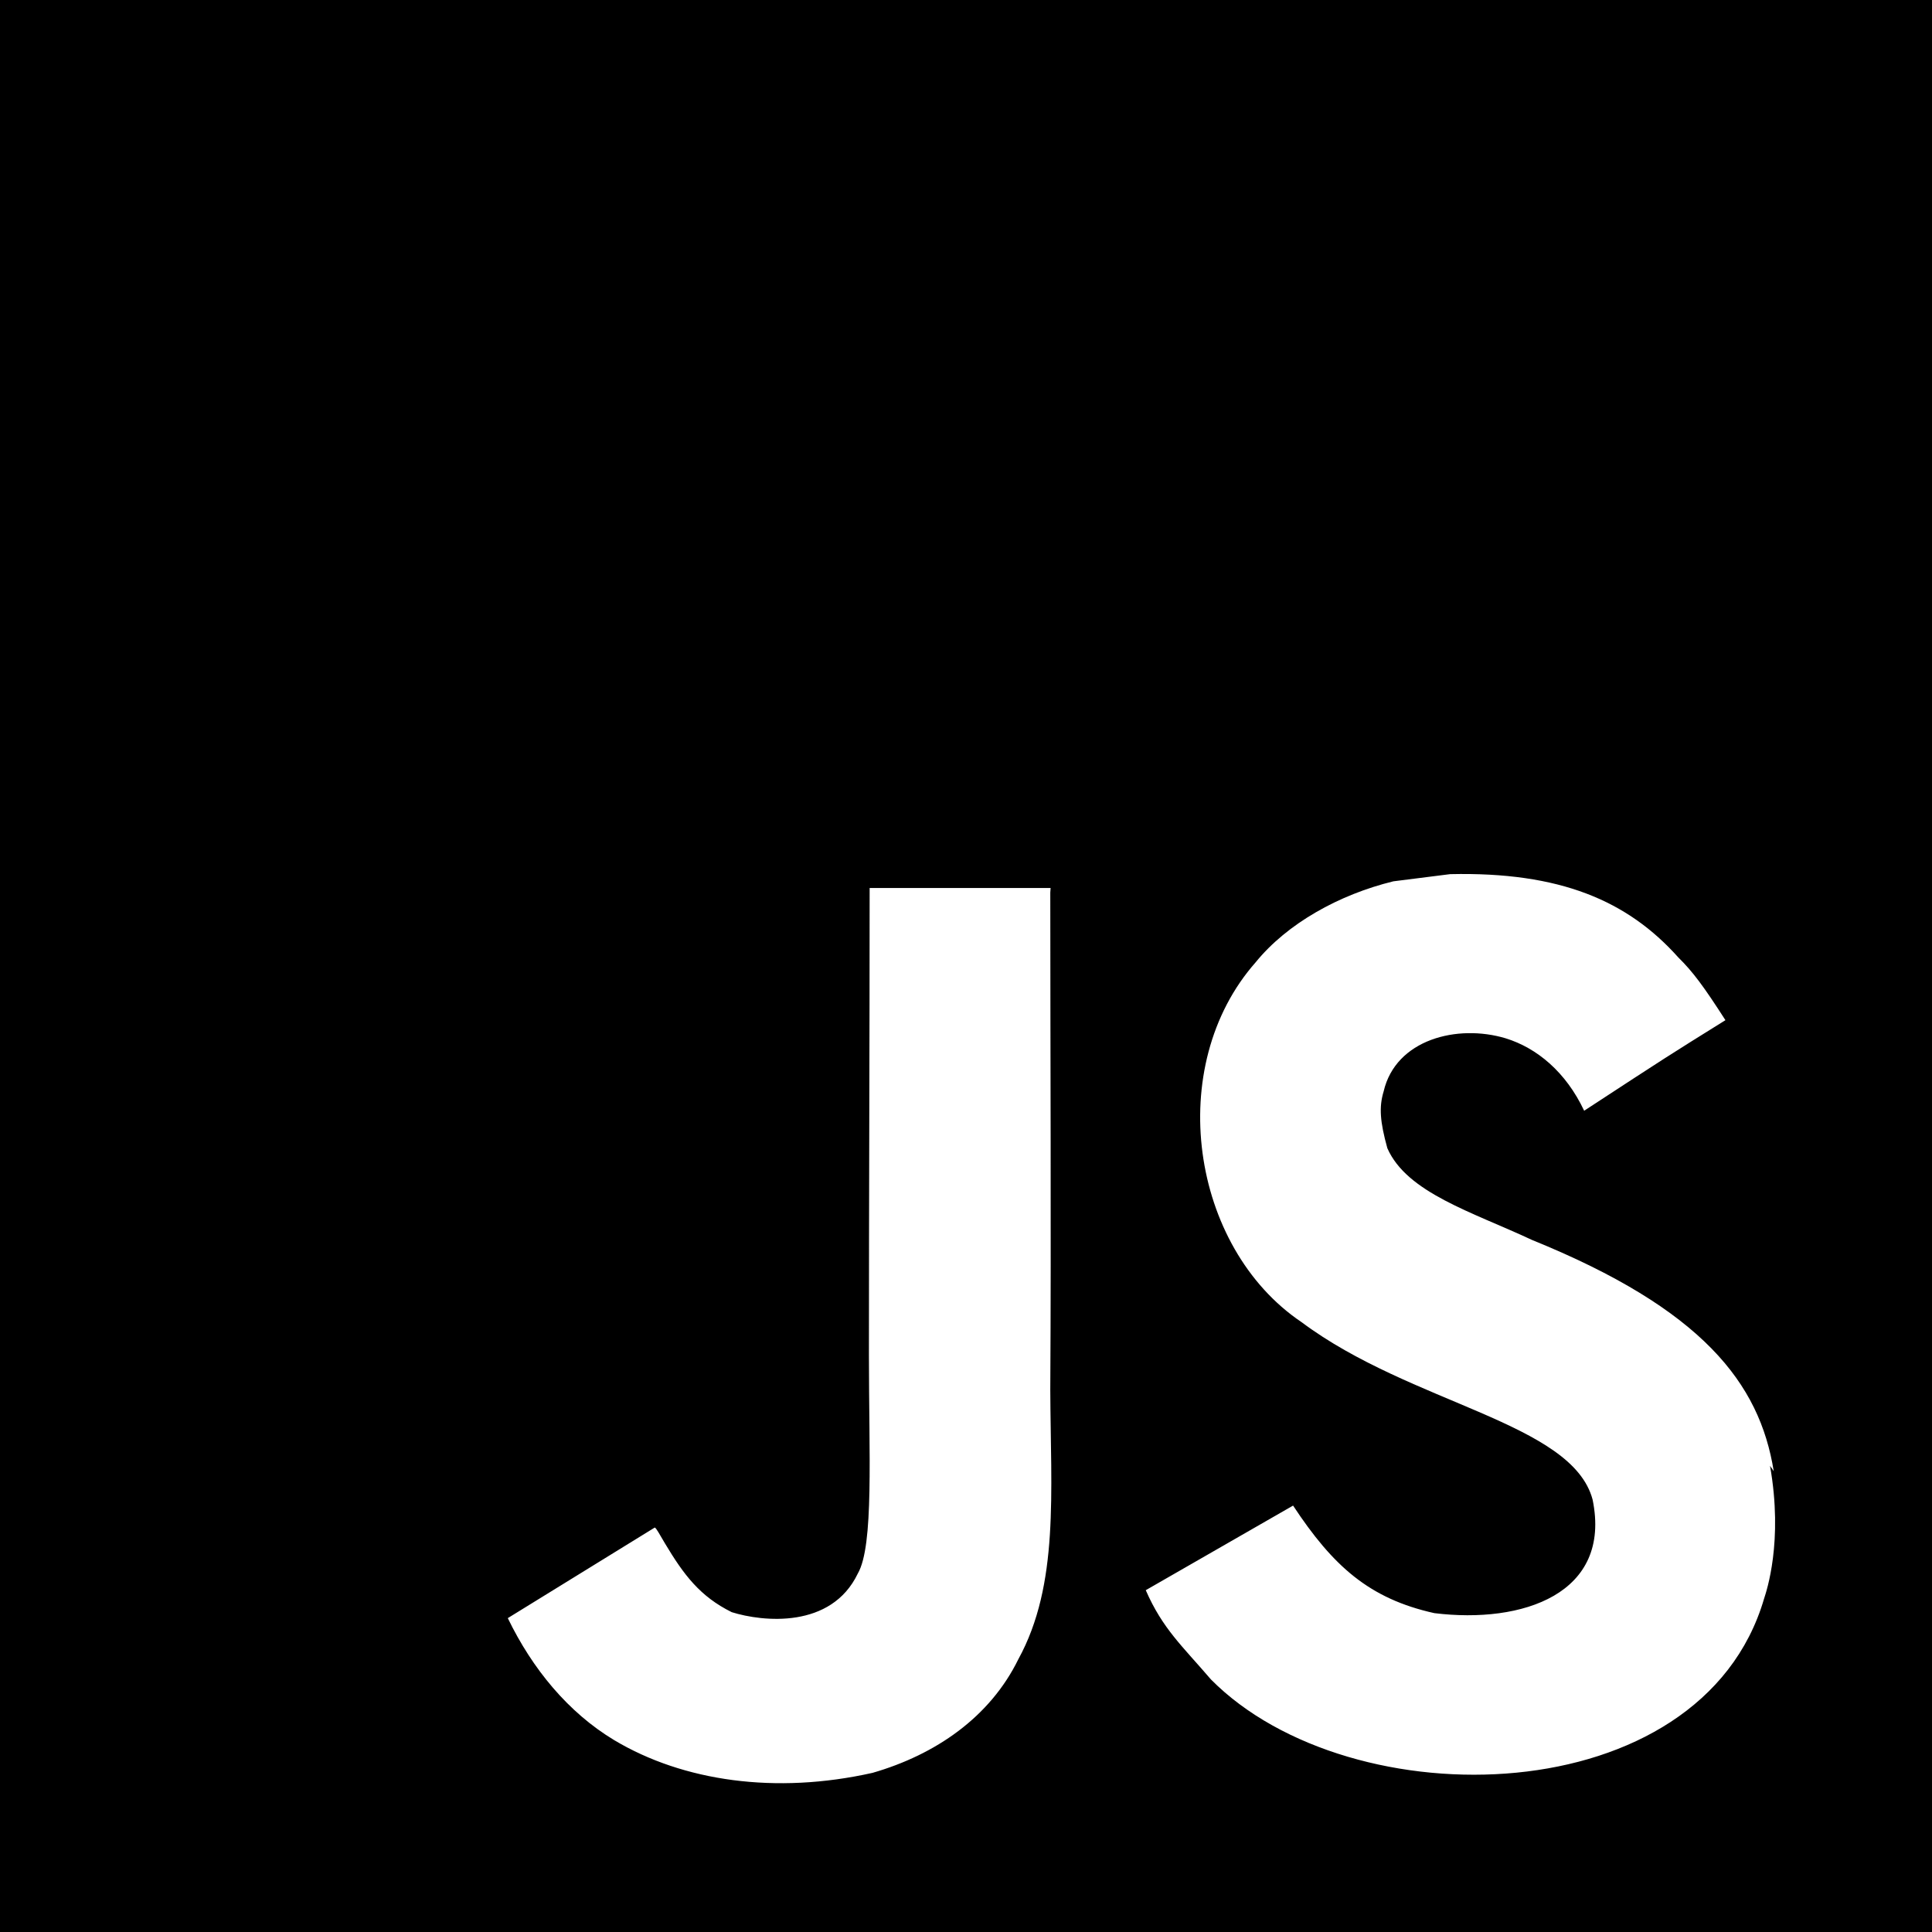
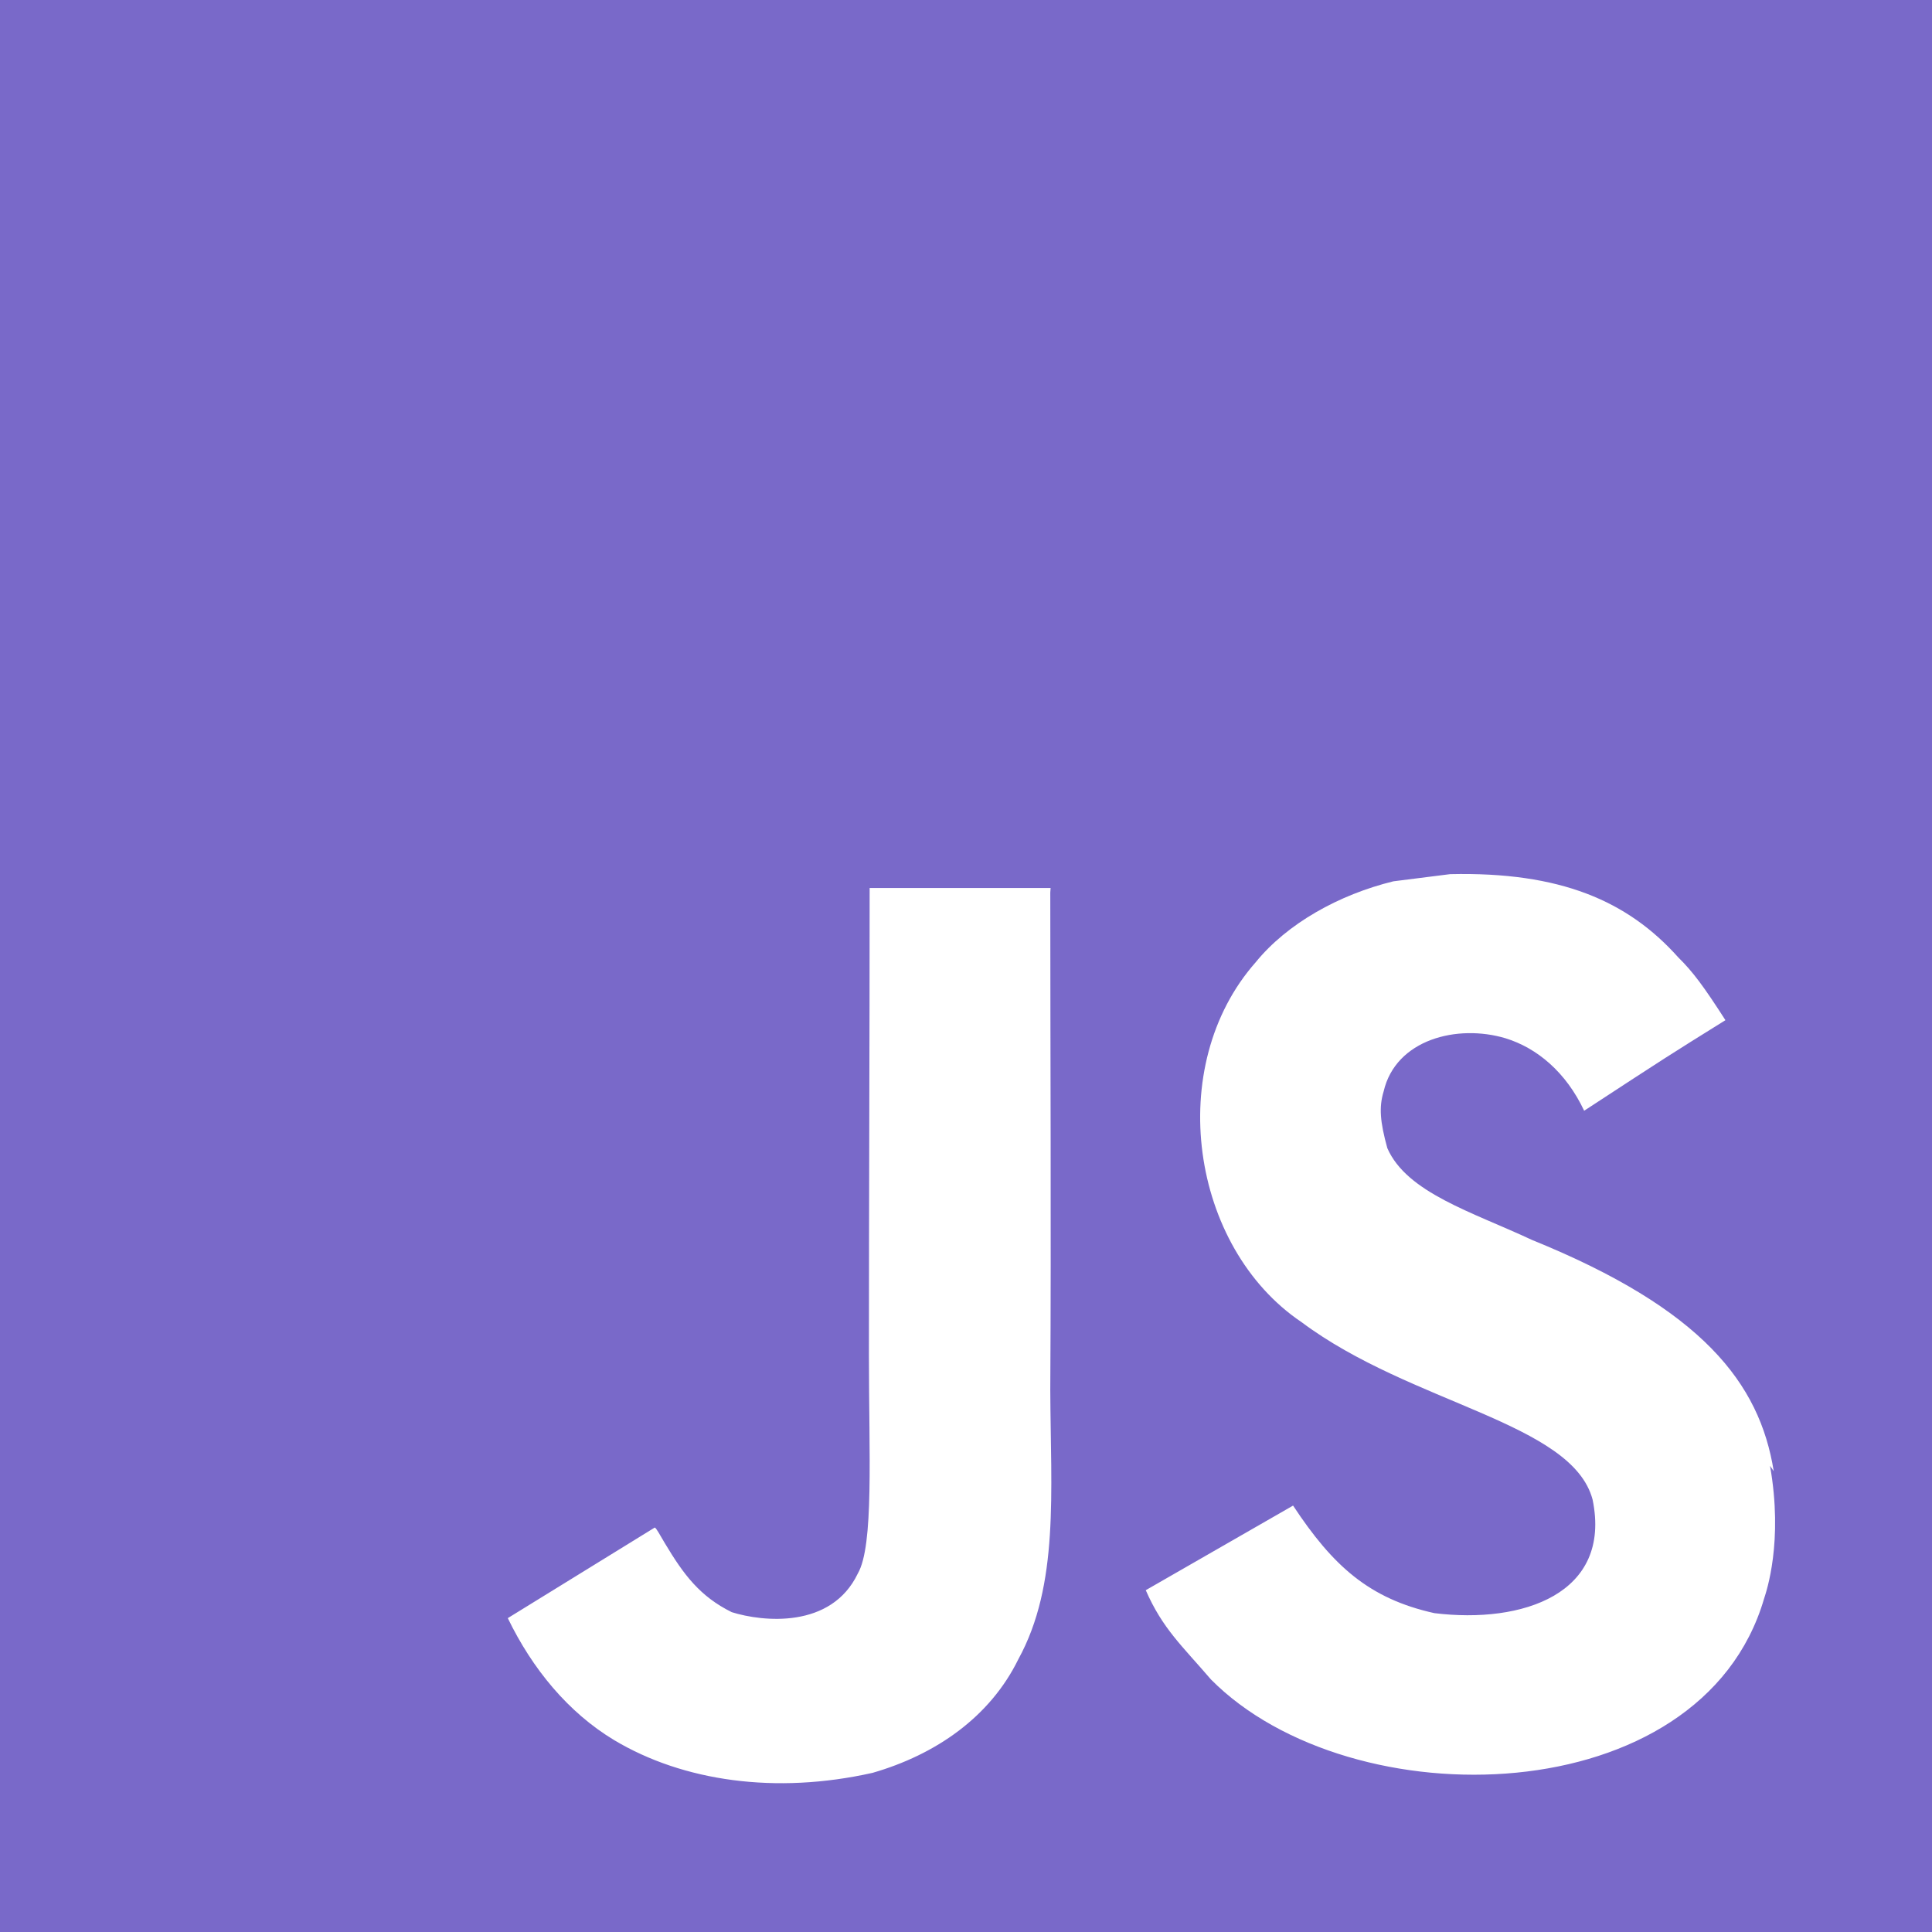
<svg xmlns="http://www.w3.org/2000/svg" role="img" viewBox="0 0 24 24">
-   <path d="M0 0h24v24H0V0zm22.034 18.276c-.175-1.095-.888-2.015-3.003-2.873-.736-.345-1.554-.585-1.797-1.14-.091-.33-.105-.51-.046-.705.15-.646.915-.84 1.515-.66.39.12.75.42.976.9 1.034-.676 1.034-.676 1.755-1.125-.27-.42-.404-.601-.586-.78-.63-.705-1.469-1.065-2.834-1.034l-.705.089c-.676.165-1.32.525-1.71 1.005-1.14 1.291-.811 3.541.569 4.471 1.365 1.02 3.361 1.244 3.616 2.205.24 1.17-.87 1.545-1.966 1.41-.811-.18-1.26-.586-1.755-1.336l-1.83 1.051c.21.48.45.689.81 1.109 1.74 1.756 6.09 1.666 6.871-1.004.029-.09.24-.705.074-1.65l.046.067zm-8.983-7.245h-2.248c0 1.938-.009 3.864-.009 5.805 0 1.232.063 2.363-.138 2.711-.33.689-1.18.601-1.566.48-.396-.196-.597-.466-.83-.855-.063-.105-.11-.196-.127-.196l-1.825 1.125c.305.63.75 1.172 1.324 1.517.855.51 2.004.675 3.207.405.783-.226 1.458-.691 1.811-1.411.51-.93.402-2.07.397-3.346.012-2.054 0-4.109 0-6.179l.004-.056z" />
+   <path fill="hsl(250 47% 60%)" d="M0 0h24v24H0V0zm22.034 18.276c-.175-1.095-.888-2.015-3.003-2.873-.736-.345-1.554-.585-1.797-1.14-.091-.33-.105-.51-.046-.705.15-.646.915-.84 1.515-.66.39.12.75.42.976.9 1.034-.676 1.034-.676 1.755-1.125-.27-.42-.404-.601-.586-.78-.63-.705-1.469-1.065-2.834-1.034l-.705.089c-.676.165-1.32.525-1.71 1.005-1.14 1.291-.811 3.541.569 4.471 1.365 1.02 3.361 1.244 3.616 2.205.24 1.17-.87 1.545-1.966 1.41-.811-.18-1.26-.586-1.755-1.336l-1.83 1.051c.21.48.45.689.81 1.109 1.74 1.756 6.09 1.666 6.871-1.004.029-.09.24-.705.074-1.65l.046.067zm-8.983-7.245h-2.248c0 1.938-.009 3.864-.009 5.805 0 1.232.063 2.363-.138 2.711-.33.689-1.18.601-1.566.48-.396-.196-.597-.466-.83-.855-.063-.105-.11-.196-.127-.196l-1.825 1.125c.305.63.75 1.172 1.324 1.517.855.51 2.004.675 3.207.405.783-.226 1.458-.691 1.811-1.411.51-.93.402-2.07.397-3.346.012-2.054 0-4.109 0-6.179l.004-.056z" />
</svg>
